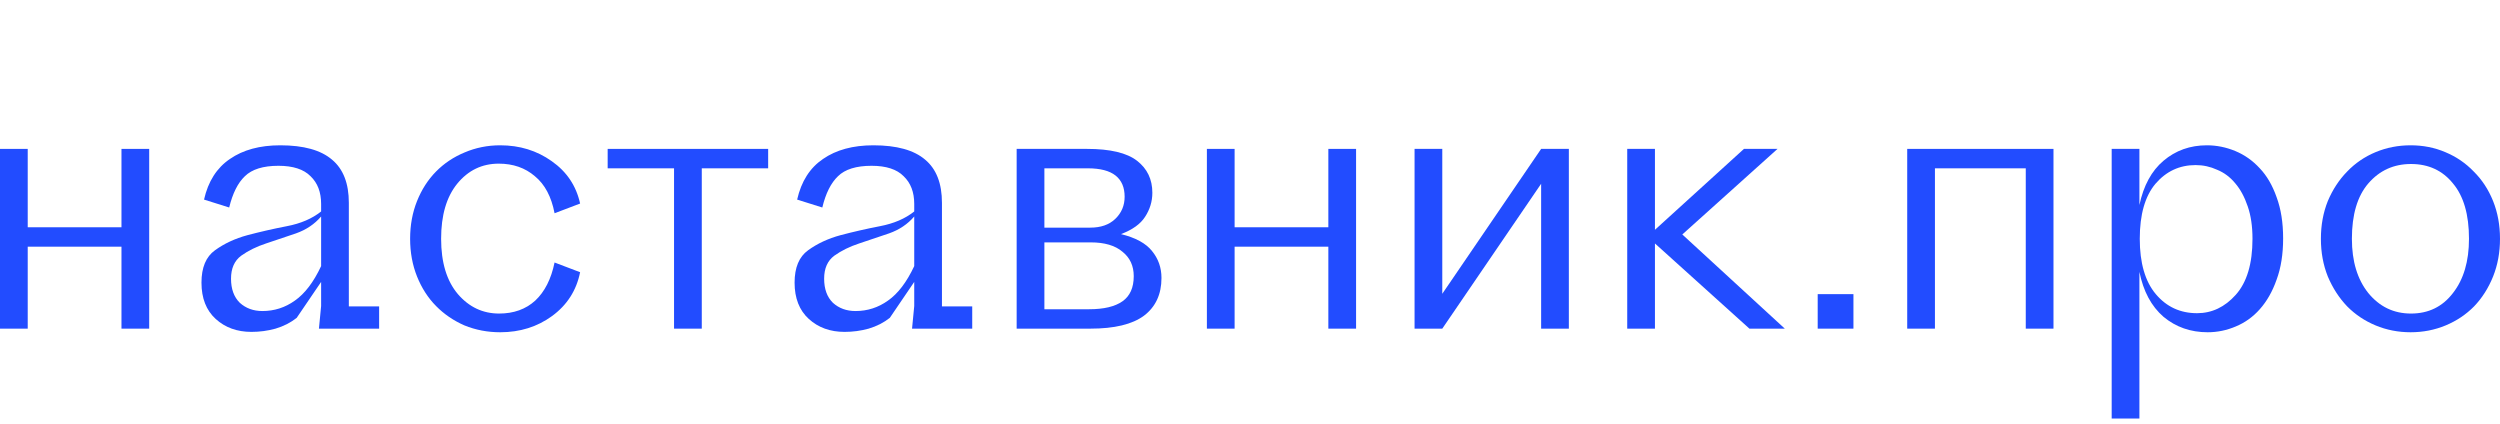
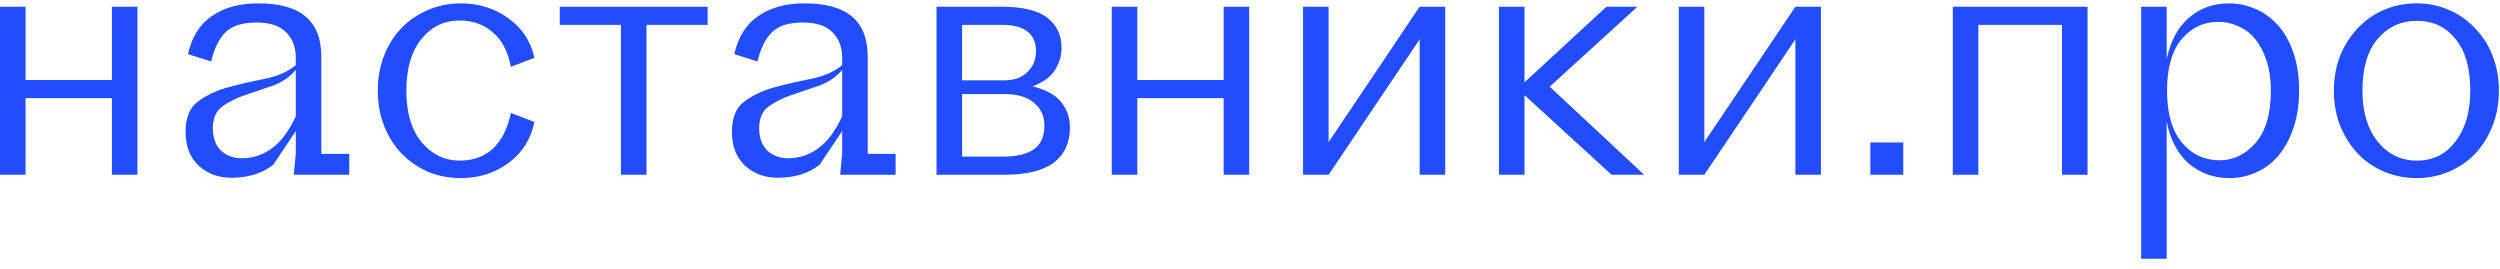
- <svg xmlns="http://www.w3.org/2000/svg" width="183" height="31" viewBox="0 0 183 31" fill="none">
-   <path d="M2.029 24.057H0V10.899H2.029V16.636H8.892V10.899H10.921V24.057H8.892V18.057H2.029V24.057Z" fill="#224CFF" />
-   <path d="M16.777 15.189L14.935 14.61C15.238 13.277 15.87 12.286 16.831 11.636C17.792 10.97 19.02 10.636 20.516 10.636C22.224 10.636 23.488 10.987 24.307 11.689C25.126 12.373 25.535 13.426 25.535 14.847V22.426H27.752V24.057H23.346L23.506 22.399V20.636L21.717 23.268C21.272 23.619 20.756 23.882 20.168 24.057C19.599 24.215 19.011 24.294 18.406 24.294C17.356 24.294 16.484 23.979 15.789 23.347C15.095 22.715 14.748 21.829 14.748 20.689C14.748 19.584 15.077 18.794 15.736 18.321C16.413 17.829 17.205 17.461 18.112 17.215C19.038 16.97 19.999 16.75 20.996 16.557C22.011 16.364 22.848 16.005 23.506 15.479V14.926C23.506 14.066 23.248 13.391 22.732 12.899C22.233 12.391 21.45 12.136 20.382 12.136C19.261 12.136 18.442 12.391 17.925 12.899C17.409 13.391 17.027 14.154 16.777 15.189ZM16.911 20.399C16.911 21.154 17.125 21.742 17.552 22.163C17.997 22.566 18.549 22.768 19.207 22.768C20.079 22.768 20.872 22.514 21.584 22.005C22.313 21.496 22.954 20.654 23.506 19.479V15.847C23.026 16.408 22.411 16.821 21.664 17.084C20.916 17.329 20.186 17.575 19.474 17.821C18.78 18.049 18.175 18.347 17.659 18.715C17.16 19.084 16.911 19.645 16.911 20.399Z" fill="#224CFF" />
-   <path d="M30.021 17.479C30.021 16.479 30.19 15.557 30.528 14.715C30.866 13.873 31.329 13.154 31.917 12.557C32.504 11.961 33.198 11.496 33.999 11.163C34.818 10.812 35.69 10.636 36.616 10.636C38.04 10.636 39.295 11.022 40.381 11.794C41.485 12.566 42.179 13.601 42.464 14.899L40.594 15.61C40.363 14.399 39.883 13.496 39.153 12.899C38.441 12.286 37.559 11.979 36.509 11.979C35.281 11.979 34.266 12.47 33.465 13.452C32.682 14.417 32.29 15.759 32.29 17.479C32.29 19.215 32.7 20.566 33.519 21.531C34.337 22.479 35.343 22.952 36.536 22.952C37.604 22.952 38.485 22.636 39.179 22.005C39.874 21.356 40.345 20.426 40.594 19.215L42.464 19.926C42.197 21.259 41.511 22.329 40.408 23.136C39.322 23.926 38.058 24.321 36.616 24.321C35.69 24.321 34.818 24.154 33.999 23.821C33.198 23.47 32.504 22.996 31.917 22.399C31.329 21.803 30.866 21.084 30.528 20.242C30.19 19.399 30.021 18.479 30.021 17.479Z" fill="#224CFF" />
-   <path d="M51.37 24.057H49.34V12.321H44.481V10.899H56.229V12.321H51.37V24.057Z" fill="#224CFF" />
-   <path d="M60.193 15.189L58.351 14.61C58.653 13.277 59.285 12.286 60.246 11.636C61.208 10.97 62.436 10.636 63.931 10.636C65.64 10.636 66.904 10.987 67.723 11.689C68.542 12.373 68.951 13.426 68.951 14.847V22.426H71.167V24.057H66.762L66.922 22.399V20.636L65.133 23.268C64.688 23.619 64.171 23.882 63.584 24.057C63.014 24.215 62.427 24.294 61.822 24.294C60.772 24.294 59.899 23.979 59.205 23.347C58.511 22.715 58.164 21.829 58.164 20.689C58.164 19.584 58.493 18.794 59.152 18.321C59.828 17.829 60.62 17.461 61.528 17.215C62.454 16.97 63.415 16.75 64.412 16.557C65.427 16.364 66.263 16.005 66.922 15.479V14.926C66.922 14.066 66.664 13.391 66.147 12.899C65.649 12.391 64.866 12.136 63.798 12.136C62.676 12.136 61.857 12.391 61.341 12.899C60.825 13.391 60.442 14.154 60.193 15.189ZM60.327 20.399C60.327 21.154 60.54 21.742 60.967 22.163C61.412 22.566 61.964 22.768 62.623 22.768C63.495 22.768 64.287 22.514 64.999 22.005C65.729 21.496 66.37 20.654 66.922 19.479V15.847C66.441 16.408 65.827 16.821 65.079 17.084C64.332 17.329 63.602 17.575 62.89 17.821C62.196 18.049 61.59 18.347 61.074 18.715C60.576 19.084 60.327 19.645 60.327 20.399Z" fill="#224CFF" />
-   <path d="M85.02 20.347C85.02 21.54 84.593 22.461 83.738 23.11C82.884 23.742 81.575 24.057 79.813 24.057H74.419V10.899H79.573C81.264 10.899 82.483 11.189 83.231 11.768C83.978 12.347 84.352 13.128 84.352 14.11C84.352 14.742 84.174 15.329 83.818 15.873C83.48 16.399 82.893 16.821 82.056 17.136C83.124 17.399 83.881 17.812 84.326 18.373C84.788 18.935 85.02 19.593 85.02 20.347ZM79.626 12.321H76.449V16.663H79.813C80.579 16.663 81.184 16.452 81.629 16.031C82.092 15.592 82.323 15.049 82.323 14.399C82.323 13.715 82.1 13.198 81.656 12.847C81.21 12.496 80.534 12.321 79.626 12.321ZM79.84 17.742H76.449V22.636H79.733C80.801 22.636 81.611 22.443 82.163 22.057C82.715 21.671 82.99 21.057 82.99 20.215C82.99 19.461 82.715 18.864 82.163 18.426C81.629 17.97 80.854 17.742 79.84 17.742Z" fill="#224CFF" />
-   <path d="M90.373 24.057H88.344V10.899H90.373V16.636H97.235V10.899H99.265V24.057H97.235V18.057H90.373V24.057Z" fill="#224CFF" />
-   <path d="M105.575 24.057H103.546V10.899H105.575V21.505L112.811 10.899H114.84V24.057H112.811V13.452L105.575 24.057Z" fill="#224CFF" />
-   <path d="M128.058 24.057L121.142 17.821V24.057H119.113V10.899H121.142V16.821L127.657 10.899H130.114L123.145 17.163L130.648 24.057H128.058Z" fill="#224CFF" />
-   <path d="M135.672 24.057H133.055V21.531H135.672V24.057Z" fill="#224CFF" />
-   <path d="M141.637 24.057H139.608V10.899H150.315V24.057H148.286V12.321H141.637V24.057Z" fill="#224CFF" />
-   <path d="M161.598 24.321C160.352 24.321 159.275 23.943 158.367 23.189C157.477 22.417 156.89 21.321 156.605 19.899V30.636H154.575V10.899H156.605V15.005C156.907 13.584 157.495 12.505 158.367 11.768C159.257 11.014 160.316 10.636 161.544 10.636C162.257 10.636 162.951 10.777 163.627 11.057C164.304 11.338 164.9 11.759 165.416 12.321C165.932 12.864 166.342 13.566 166.644 14.426C166.965 15.286 167.125 16.294 167.125 17.452C167.125 18.61 166.965 19.619 166.644 20.479C166.342 21.338 165.932 22.057 165.416 22.636C164.918 23.198 164.33 23.619 163.654 23.899C162.995 24.18 162.31 24.321 161.598 24.321ZM164.882 17.479C164.882 16.566 164.766 15.777 164.535 15.11C164.304 14.426 164.001 13.864 163.627 13.426C163.253 12.97 162.808 12.636 162.292 12.426C161.794 12.198 161.269 12.084 160.717 12.084C159.542 12.084 158.563 12.54 157.78 13.452C157.014 14.364 156.631 15.707 156.631 17.479C156.631 19.25 157.023 20.601 157.806 21.531C158.59 22.461 159.595 22.926 160.824 22.926C161.909 22.926 162.853 22.479 163.654 21.584C164.473 20.671 164.882 19.303 164.882 17.479Z" fill="#224CFF" />
-   <path d="M176.458 10.636C177.366 10.636 178.212 10.803 178.995 11.136C179.796 11.47 180.49 11.943 181.078 12.557C181.683 13.154 182.154 13.873 182.493 14.715C182.831 15.557 183 16.479 183 17.479C183 18.479 182.831 19.399 182.493 20.242C182.154 21.084 181.692 21.812 181.104 22.426C180.517 23.022 179.823 23.487 179.021 23.821C178.22 24.154 177.366 24.321 176.458 24.321C175.55 24.321 174.696 24.154 173.895 23.821C173.094 23.487 172.4 23.022 171.812 22.426C171.225 21.812 170.753 21.084 170.397 20.242C170.059 19.399 169.89 18.479 169.89 17.479C169.89 16.479 170.059 15.557 170.397 14.715C170.753 13.873 171.225 13.154 171.812 12.557C172.4 11.943 173.094 11.47 173.895 11.136C174.696 10.803 175.55 10.636 176.458 10.636ZM176.485 12.005C175.221 12.005 174.18 12.479 173.361 13.426C172.56 14.356 172.159 15.707 172.159 17.479C172.159 19.128 172.56 20.452 173.361 21.452C174.18 22.452 175.221 22.952 176.485 22.952C177.767 22.952 178.79 22.452 179.556 21.452C180.339 20.452 180.73 19.128 180.73 17.479C180.73 15.707 180.339 14.356 179.556 13.426C178.79 12.479 177.767 12.005 176.485 12.005Z" fill="#224CFF" />
+ <svg xmlns="http://www.w3.org/2000/svg" width="186" height="20" viewBox="0 0 186 20" fill="none">
+   <path d="M1.9 13H1.41561e-07V0.5H1.9V5.95H8.325V0.5H10.225V13H8.325V7.3H1.9V13ZM15.708 4.575L13.983 4.025C14.267 2.758 14.858 1.817 15.758 1.2C16.658 0.567 17.808 0.25 19.208 0.25C20.808 0.25 21.992 0.583 22.758 1.25C23.525 1.9 23.908 2.9 23.908 4.25V11.45H25.983V13H21.858L22.008 11.425V9.75L20.333 12.25C19.917 12.583 19.433 12.833 18.883 13C18.35 13.15 17.8 13.225 17.233 13.225C16.25 13.225 15.433 12.925 14.783 12.325C14.133 11.725 13.808 10.883 13.808 9.8C13.808 8.75 14.117 8 14.733 7.55C15.367 7.083 16.108 6.733 16.958 6.5C17.825 6.267 18.725 6.058 19.658 5.875C20.608 5.692 21.392 5.35 22.008 4.85V4.325C22.008 3.508 21.767 2.867 21.283 2.4C20.817 1.917 20.083 1.675 19.083 1.675C18.033 1.675 17.267 1.917 16.783 2.4C16.3 2.867 15.942 3.592 15.708 4.575ZM15.833 9.525C15.833 10.242 16.033 10.8 16.433 11.2C16.85 11.583 17.367 11.775 17.983 11.775C18.8 11.775 19.542 11.533 20.208 11.05C20.892 10.567 21.492 9.767 22.008 8.65V5.2C21.558 5.733 20.983 6.125 20.283 6.375C19.583 6.608 18.9 6.842 18.233 7.075C17.583 7.292 17.017 7.575 16.533 7.925C16.067 8.275 15.833 8.808 15.833 9.525ZM28.108 6.75C28.108 5.8 28.266 4.925 28.583 4.125C28.9 3.325 29.333 2.642 29.883 2.075C30.433 1.508 31.083 1.067 31.833 0.75C32.6 0.417 33.416 0.25 34.283 0.25C35.616 0.25 36.791 0.617 37.808 1.35C38.841 2.083 39.491 3.067 39.758 4.3L38.008 4.975C37.791 3.825 37.341 2.967 36.658 2.4C35.991 1.817 35.166 1.525 34.183 1.525C33.033 1.525 32.083 1.992 31.333 2.925C30.6 3.842 30.233 5.117 30.233 6.75C30.233 8.4 30.616 9.683 31.383 10.6C32.15 11.5 33.091 11.95 34.208 11.95C35.208 11.95 36.033 11.65 36.683 11.05C37.333 10.433 37.775 9.55 38.008 8.4L39.758 9.075C39.508 10.342 38.866 11.358 37.833 12.125C36.816 12.875 35.633 13.25 34.283 13.25C33.416 13.25 32.6 13.092 31.833 12.775C31.083 12.442 30.433 11.992 29.883 11.425C29.333 10.858 28.9 10.175 28.583 9.375C28.266 8.575 28.108 7.7 28.108 6.75ZM48.097 13H46.197V1.85H41.647V0.5H52.647V1.85H48.097V13ZM56.358 4.575L54.633 4.025C54.916 2.758 55.508 1.817 56.408 1.2C57.308 0.567 58.458 0.25 59.858 0.25C61.458 0.25 62.641 0.583 63.408 1.25C64.174 1.9 64.558 2.9 64.558 4.25V11.45H66.633V13H62.508L62.658 11.425V9.75L60.983 12.25C60.566 12.583 60.083 12.833 59.533 13C58.999 13.15 58.45 13.225 57.883 13.225C56.9 13.225 56.083 12.925 55.433 12.325C54.783 11.725 54.458 10.883 54.458 9.8C54.458 8.75 54.766 8 55.383 7.55C56.016 7.083 56.758 6.733 57.608 6.5C58.474 6.267 59.374 6.058 60.308 5.875C61.258 5.692 62.041 5.35 62.658 4.85V4.325C62.658 3.508 62.416 2.867 61.933 2.4C61.466 1.917 60.733 1.675 59.733 1.675C58.683 1.675 57.916 1.917 57.433 2.4C56.95 2.867 56.591 3.592 56.358 4.575ZM56.483 9.525C56.483 10.242 56.683 10.8 57.083 11.2C57.499 11.583 58.016 11.775 58.633 11.775C59.45 11.775 60.191 11.533 60.858 11.05C61.541 10.567 62.141 9.767 62.658 8.65V5.2C62.208 5.733 61.633 6.125 60.933 6.375C60.233 6.608 59.55 6.842 58.883 7.075C58.233 7.292 57.666 7.575 57.183 7.925C56.716 8.275 56.483 8.808 56.483 9.525ZM79.603 9.475C79.603 10.608 79.203 11.483 78.403 12.1C77.603 12.7 76.378 13 74.728 13H69.678V0.5H74.503C76.086 0.5 77.228 0.775 77.928 1.325C78.628 1.875 78.978 2.617 78.978 3.55C78.978 4.15 78.811 4.708 78.478 5.225C78.161 5.725 77.611 6.125 76.828 6.425C77.828 6.675 78.536 7.067 78.953 7.6C79.386 8.133 79.603 8.758 79.603 9.475ZM74.553 1.85H71.578V5.975H74.728C75.444 5.975 76.011 5.775 76.428 5.375C76.861 4.958 77.078 4.442 77.078 3.825C77.078 3.175 76.869 2.683 76.453 2.35C76.036 2.017 75.403 1.85 74.553 1.85ZM74.753 7H71.578V11.65H74.653C75.653 11.65 76.411 11.467 76.928 11.1C77.444 10.733 77.703 10.15 77.703 9.35C77.703 8.633 77.444 8.067 76.928 7.65C76.428 7.217 75.703 7 74.753 7ZM84.615 13H82.715V0.5H84.615V5.95H91.04V0.5H92.94V13H91.04V7.3H84.615V13ZM98.848 13H96.948V0.5H98.848V10.575L105.623 0.5H107.523V13H105.623V2.925L98.848 13ZM119.898 13L113.423 7.075V13H111.523V0.5H113.423V6.125L119.523 0.5H121.823L115.298 6.45L122.323 13H119.898ZM126.802 13H124.902V0.5H126.802V10.575L133.577 0.5H135.477V13H133.577V2.925L126.802 13ZM141.603 13H139.153V10.6H141.603V13ZM147.188 13H145.288V0.5H155.313V13H153.413V1.85H147.188V13ZM165.877 13.25C164.71 13.25 163.702 12.892 162.852 12.175C162.018 11.442 161.468 10.4 161.202 9.05V19.25H159.302V0.5H161.202V4.4C161.485 3.05 162.035 2.025 162.852 1.325C163.685 0.608 164.677 0.25 165.827 0.25C166.493 0.25 167.143 0.383 167.777 0.65C168.41 0.917 168.968 1.317 169.452 1.85C169.935 2.367 170.318 3.033 170.602 3.85C170.902 4.667 171.052 5.625 171.052 6.725C171.052 7.825 170.902 8.783 170.602 9.6C170.318 10.417 169.935 11.1 169.452 11.65C168.985 12.183 168.435 12.583 167.802 12.85C167.185 13.117 166.543 13.25 165.877 13.25ZM168.952 6.75C168.952 5.883 168.843 5.133 168.627 4.5C168.41 3.85 168.127 3.317 167.777 2.9C167.427 2.467 167.01 2.15 166.527 1.95C166.06 1.733 165.568 1.625 165.052 1.625C163.952 1.625 163.035 2.058 162.302 2.925C161.585 3.792 161.227 5.067 161.227 6.75C161.227 8.433 161.593 9.717 162.327 10.6C163.06 11.483 164.002 11.925 165.152 11.925C166.168 11.925 167.052 11.5 167.802 10.65C168.568 9.783 168.952 8.483 168.952 6.75ZM179.79 0.25C180.64 0.25 181.432 0.408 182.165 0.725C182.915 1.042 183.565 1.492 184.115 2.075C184.682 2.642 185.124 3.325 185.44 4.125C185.757 4.925 185.915 5.8 185.915 6.75C185.915 7.7 185.757 8.575 185.44 9.375C185.124 10.175 184.69 10.867 184.14 11.45C183.59 12.017 182.94 12.458 182.19 12.775C181.44 13.092 180.64 13.25 179.79 13.25C178.94 13.25 178.14 13.092 177.39 12.775C176.64 12.458 175.99 12.017 175.44 11.45C174.89 10.867 174.449 10.175 174.115 9.375C173.799 8.575 173.64 7.7 173.64 6.75C173.64 5.8 173.799 4.925 174.115 4.125C174.449 3.325 174.89 2.642 175.44 2.075C175.99 1.492 176.64 1.042 177.39 0.725C178.14 0.408 178.94 0.25 179.79 0.25ZM179.815 1.55C178.632 1.55 177.657 2 176.89 2.9C176.14 3.783 175.765 5.067 175.765 6.75C175.765 8.317 176.14 9.575 176.89 10.525C177.657 11.475 178.632 11.95 179.815 11.95C181.015 11.95 181.974 11.475 182.69 10.525C183.424 9.575 183.79 8.317 183.79 6.75C183.79 5.067 183.424 3.783 182.69 2.9C181.974 2 181.015 1.55 179.815 1.55Z" fill="#224CFF" />
</svg>
